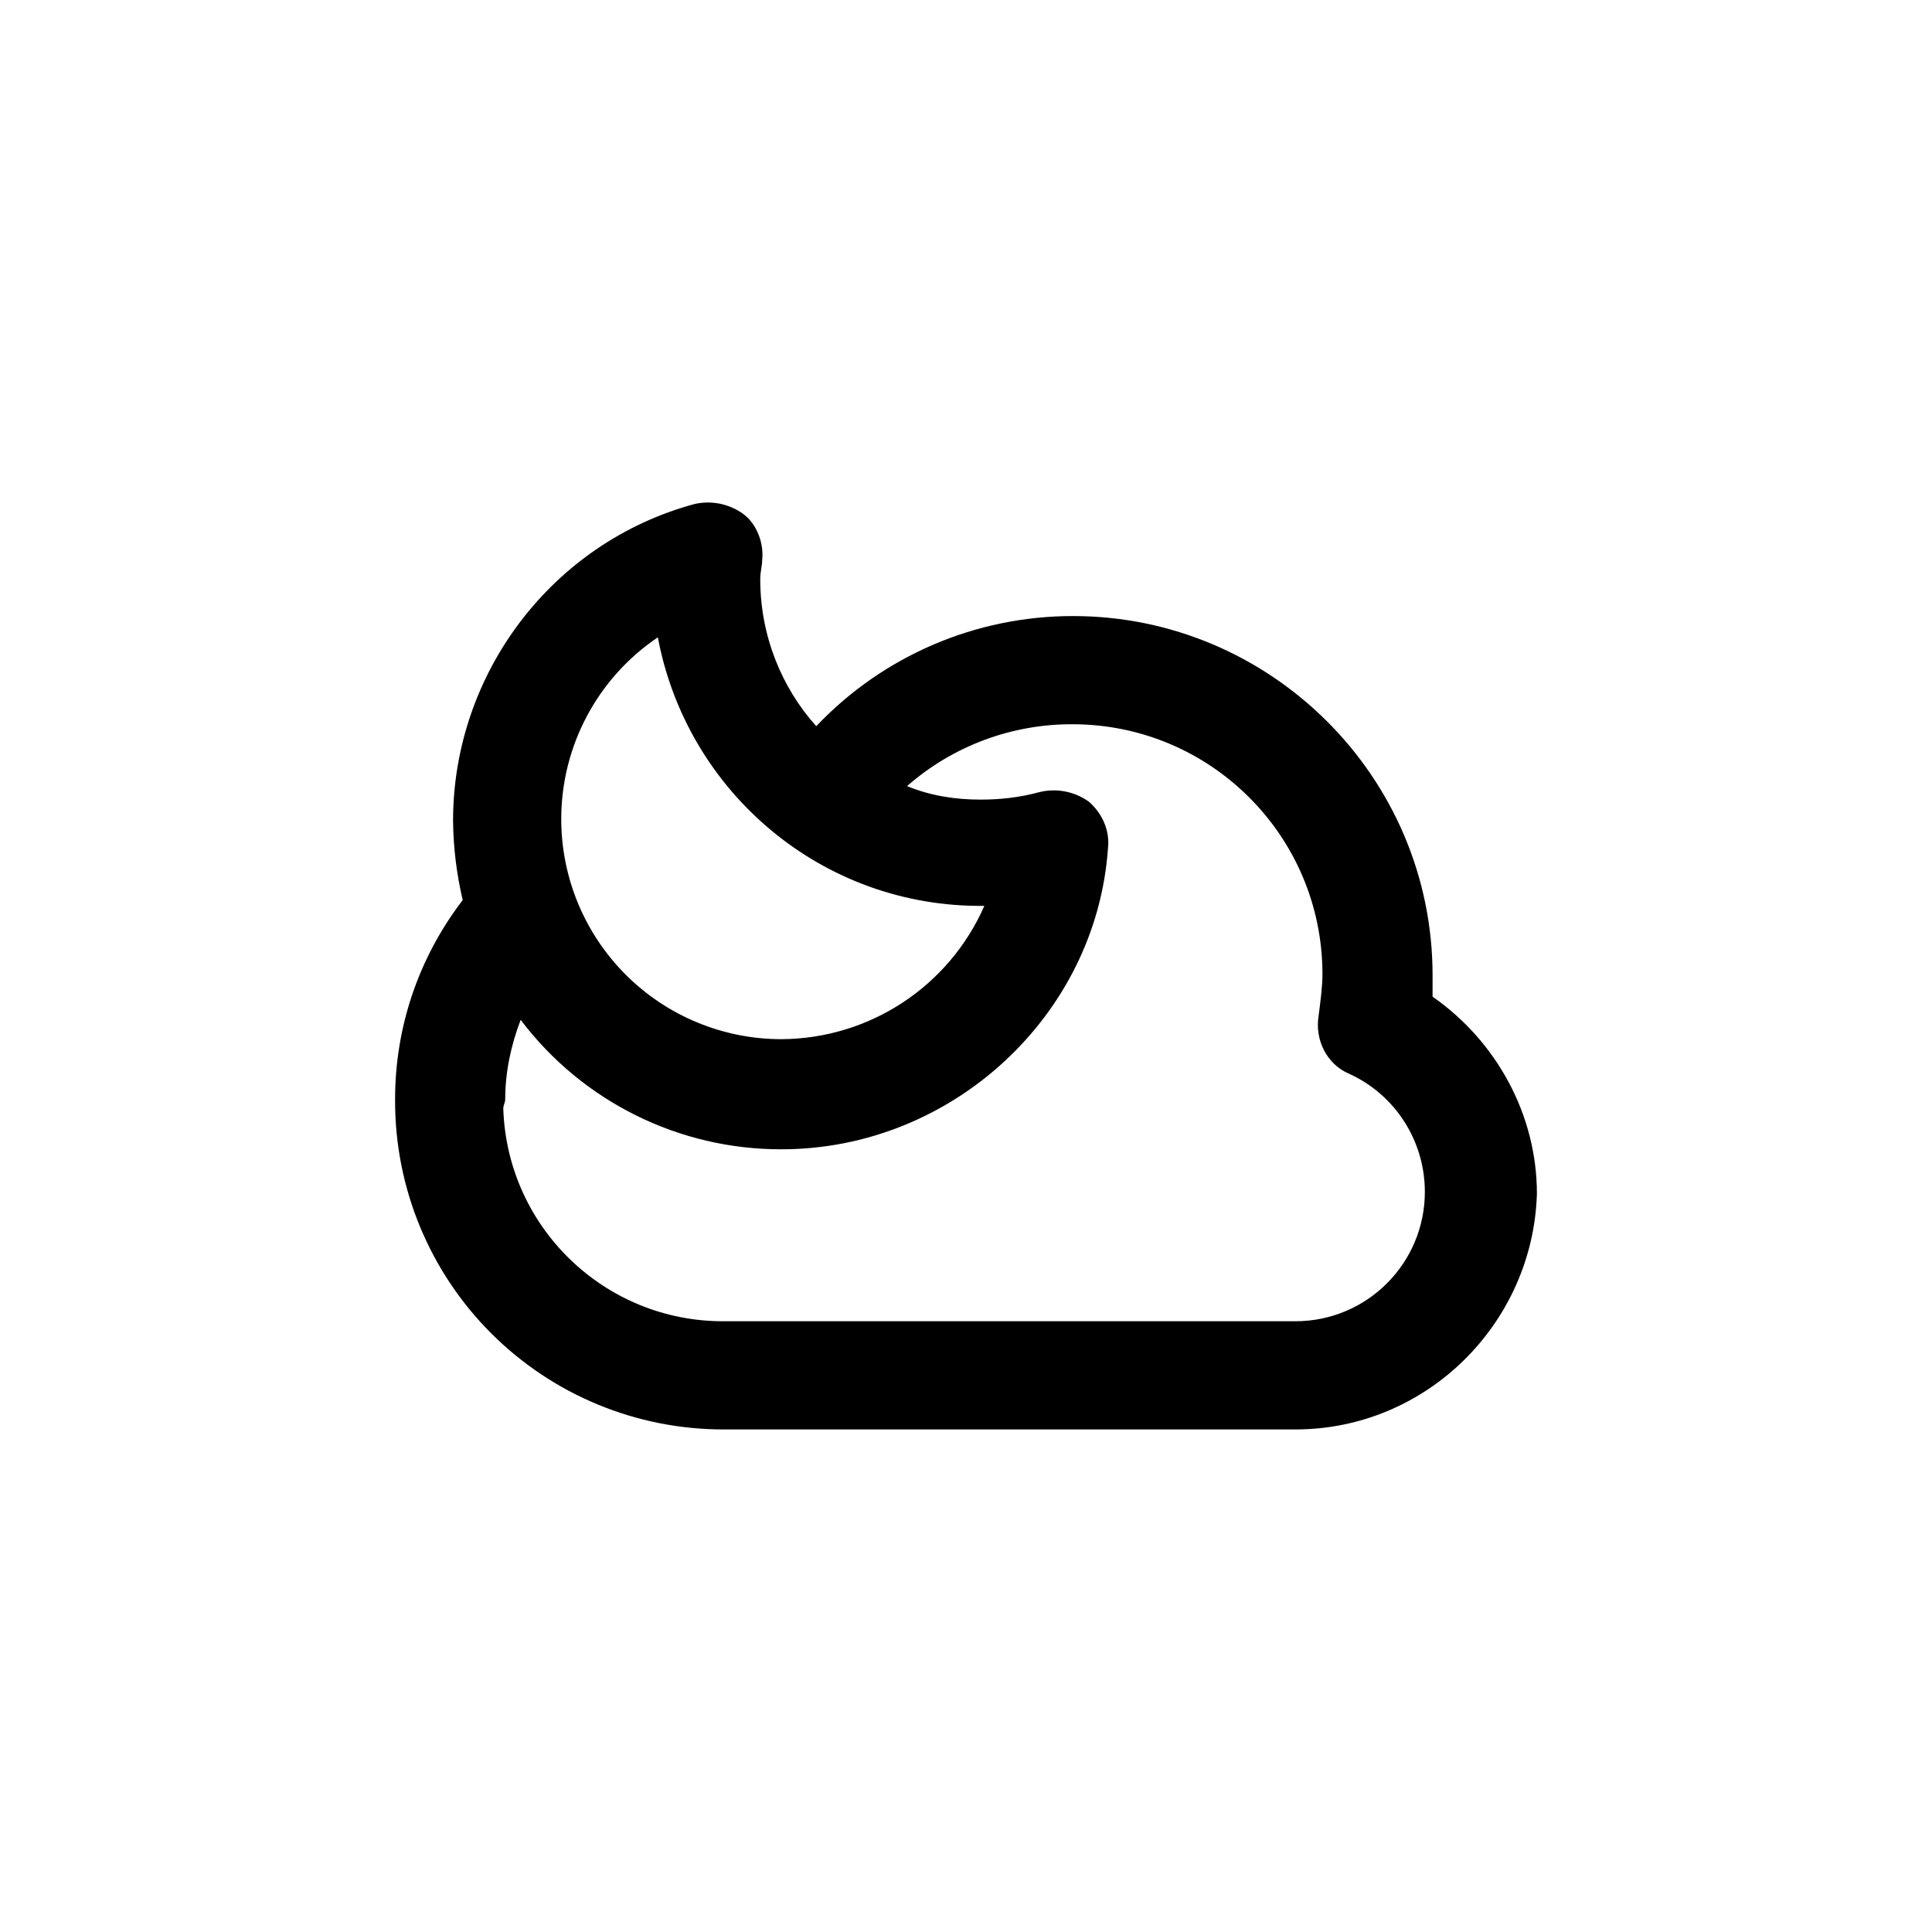
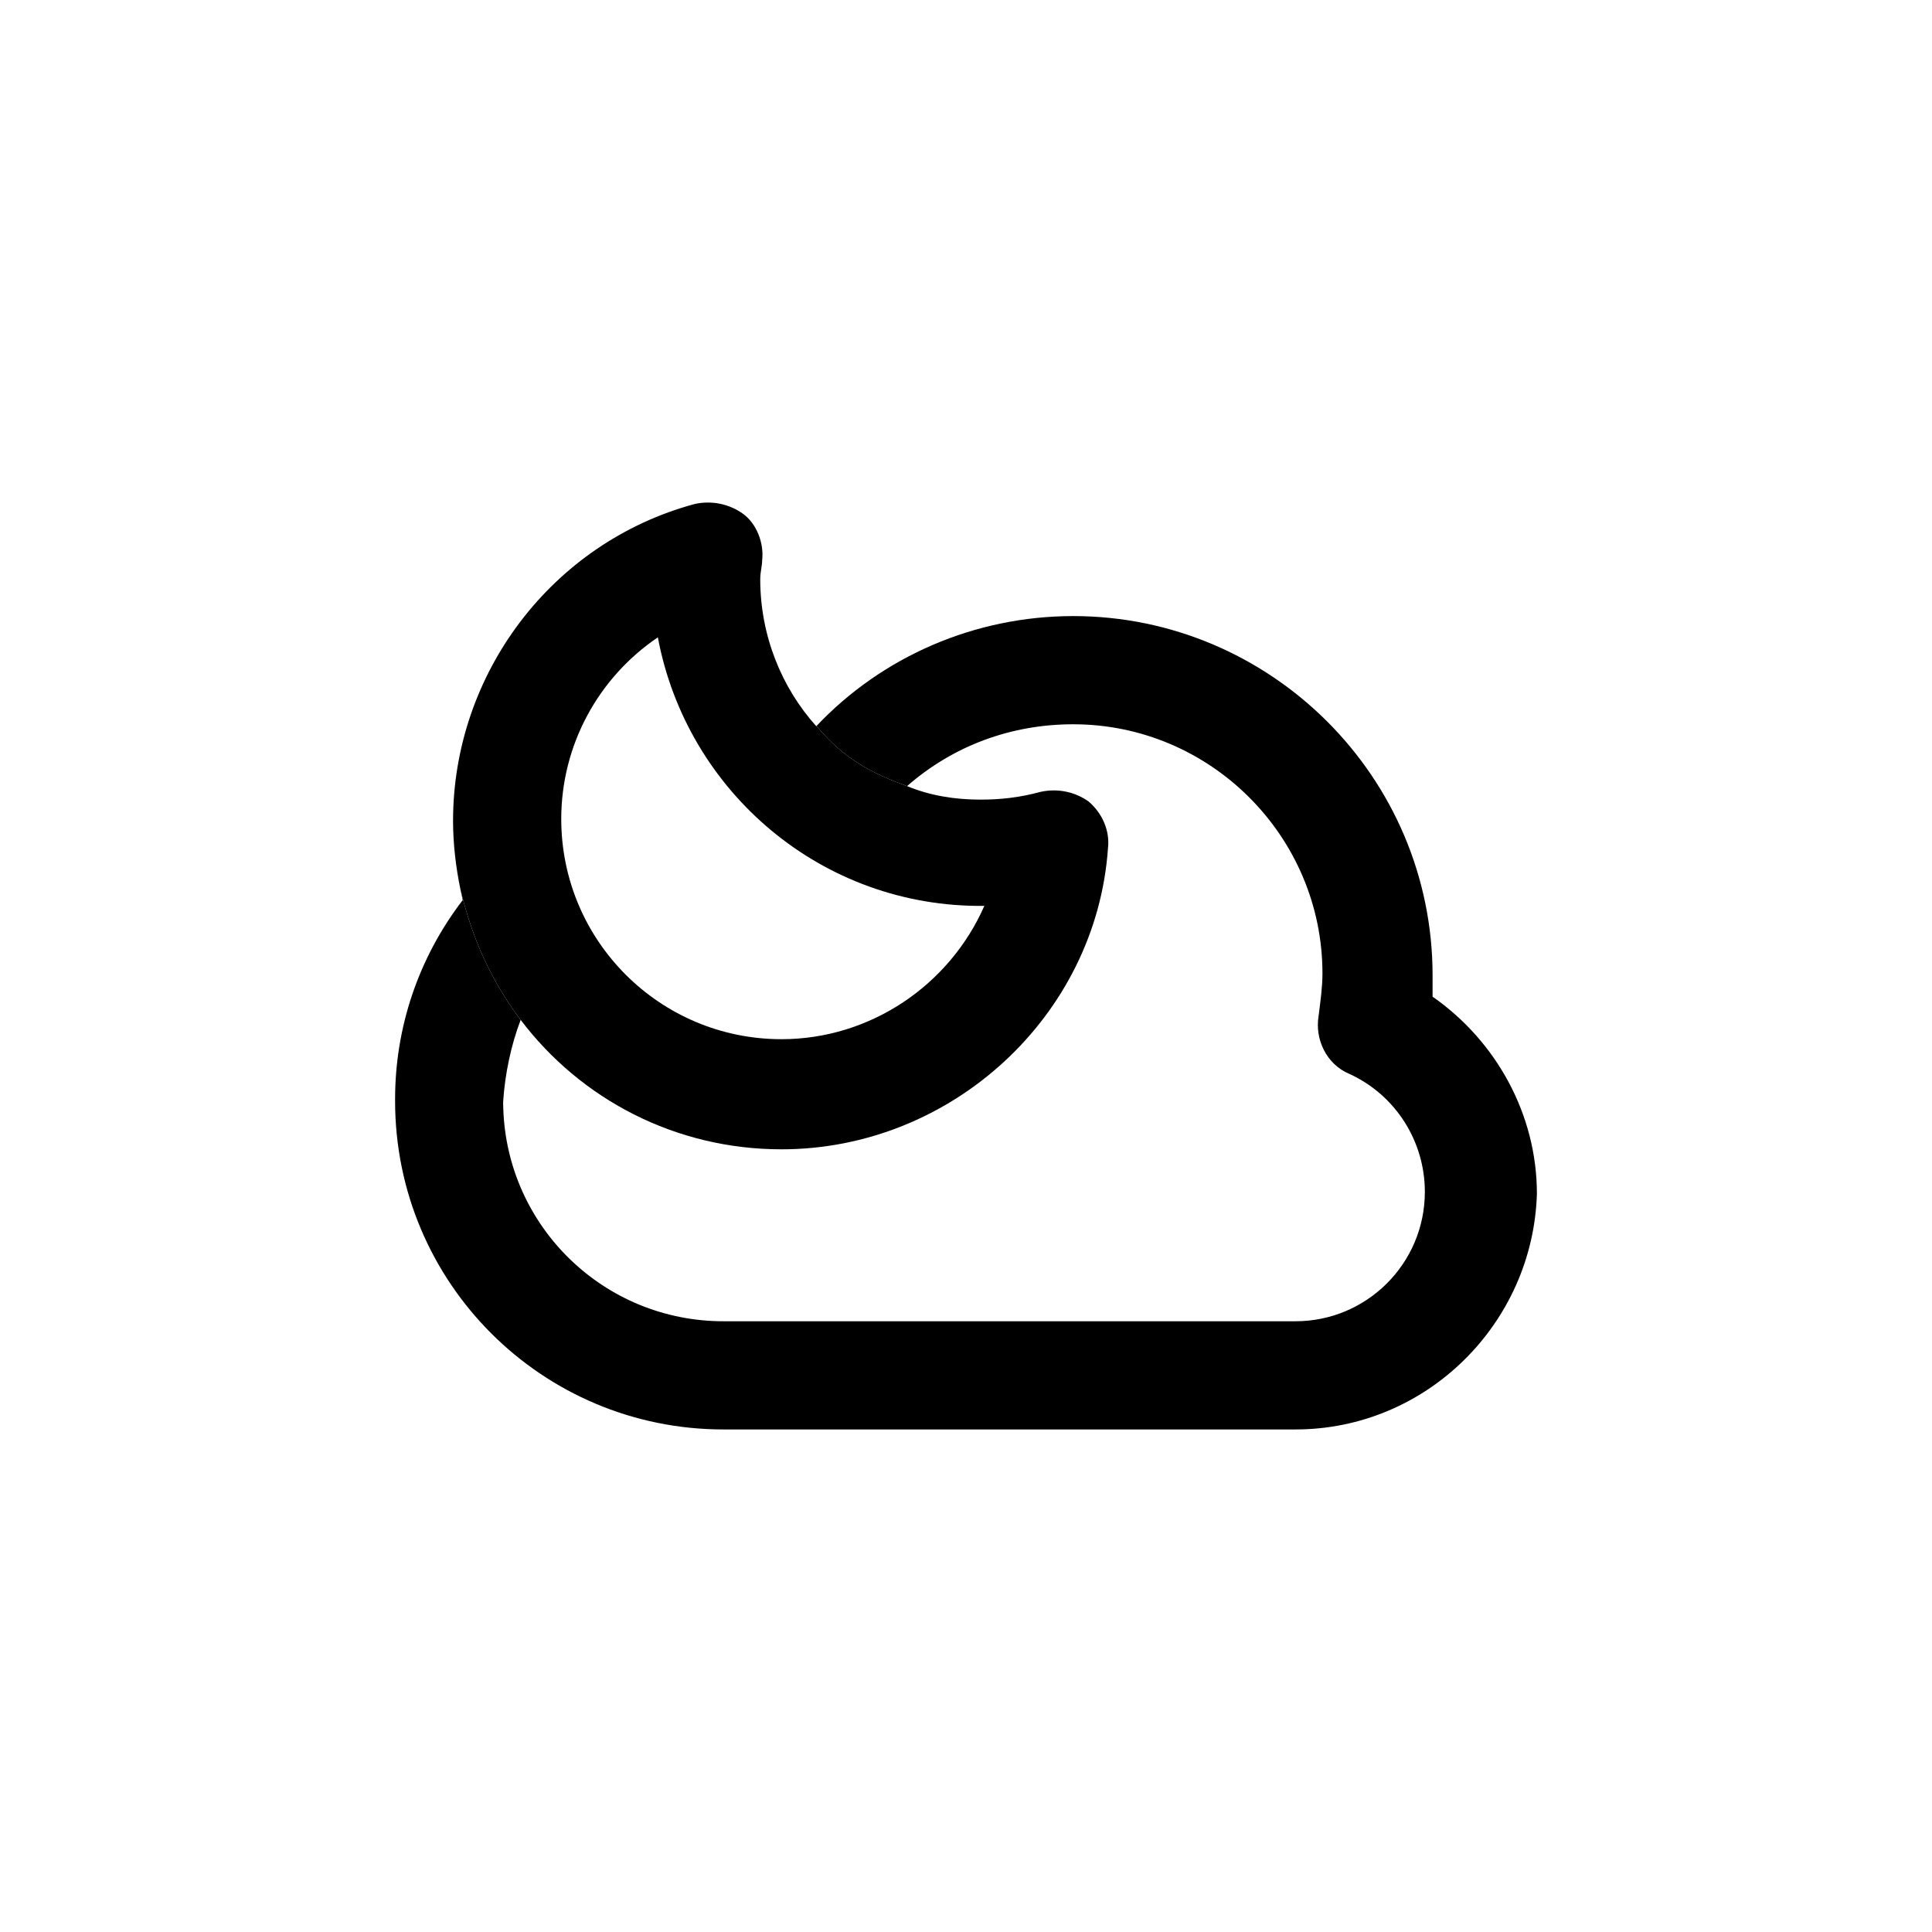
- <svg xmlns="http://www.w3.org/2000/svg" viewBox="0 0 32 32" xml:space="preserve" fill-rule="evenodd" clip-rule="evenodd" stroke-linejoin="round" stroke-miterlimit="2" fill="currentColor">
-   <g transform="translate(-.016 -.004)">
-     <path d="M23.744 16.512c1.056.736 1.728 1.952 1.728 3.264-.064 2.144-1.824 3.904-4 3.904H12a5.435 5.435 0 0 1-5.44-5.44v-.032c0-1.184.384-2.336 1.12-3.296a6 6 0 0 1-.16-1.312c0-2.432 1.632-4.608 4-5.248a1 1 0 0 1 .8.16c.224.16.352.48.32.768 0 .096-.032.192-.032.32 0 .928.352 1.792.928 2.432a5.85 5.85 0 0 1 4.256-1.824c3.264 0 5.952 2.656 5.952 5.952zM10.912 10.56a3.63 3.63 0 0 0-1.6 3.008 3.646 3.646 0 0 0 3.648 3.648 3.69 3.69 0 0 0 3.36-2.208c-2.688.032-4.928-1.888-5.408-4.448m10.56 11.328c1.184 0 2.144-.96 2.144-2.144 0-.832-.48-1.6-1.248-1.952-.384-.16-.576-.576-.512-.96.032-.256.064-.48.064-.704A4.14 4.14 0 0 0 17.792 12a4.13 4.13 0 0 0-2.752 1.024c.384.16.8.224 1.216.224.32 0 .64-.032.992-.128a1 1 0 0 1 .8.16c.224.192.352.48.32.768-.192 2.784-2.592 4.992-5.408 4.992a5.4 5.4 0 0 1-4.32-2.144c-.16.416-.256.864-.256 1.312 0 .064-.032.096-.032.16A3.64 3.64 0 0 0 12 21.888z" />
+ <svg xmlns="http://www.w3.org/2000/svg" width="100%" height="100%" viewBox="0 0 32 32" version="1.1" xml:space="preserve" style="fill-rule:evenodd;clip-rule:evenodd;stroke-linejoin:round;stroke-miterlimit:2;">
+   <g transform="matrix(1,0,0,1,-0.016,-0.00373749)">
+     <path d="M7.642,14.735C7.567,14.37 7.52,13.985 7.52,13.6C7.52,11.168 9.152,8.992 11.52,8.352C11.808,8.288 12.096,8.352 12.32,8.512C12.544,8.672 12.672,8.992 12.64,9.28C12.64,9.376 12.608,9.472 12.608,9.6C12.608,10.528 12.96,11.392 13.536,12.032C13.537,12.031 13.538,12.029 13.54,12.028C13.998,12.58 14.462,12.814 15.04,13.024C15.424,13.184 15.84,13.248 16.256,13.248C16.576,13.248 16.896,13.216 17.248,13.12C17.536,13.056 17.824,13.12 18.048,13.28C18.272,13.472 18.4,13.76 18.368,14.048C18.176,16.832 15.776,19.04 12.96,19.04C11.2,19.04 9.632,18.208 8.64,16.896C8.64,16.897 8.639,16.898 8.639,16.899C8.135,16.214 7.845,15.566 7.642,14.735ZM10.912,10.56C9.92,11.232 9.312,12.352 9.312,13.568C9.312,15.584 10.944,17.216 12.96,17.216C14.432,17.216 15.744,16.32 16.32,15.008C13.632,15.04 11.392,13.12 10.912,10.56Z" />
+   </g>
+   <g transform="matrix(1,0,0,1,-0.016,-0.00373749)">
+     <path d="M13.54,12.028C14.628,10.878 16.162,10.208 17.792,10.208C21.056,10.208 23.744,12.864 23.744,16.16L23.744,16.512C24.8,17.248 25.472,18.464 25.472,19.776C25.408,21.92 23.648,23.68 21.472,23.68L12,23.68C8.992,23.68 6.56,21.248 6.56,18.24L6.56,18.208C6.56,17.024 6.944,15.872 7.68,14.912C7.667,14.854 7.654,14.795 7.642,14.735C7.845,15.566 8.135,16.214 8.639,16.899C8.479,17.315 8.38,17.798 8.351,18.236C8.347,18.3 8.352,18.304 8.352,18.368C8.416,20.32 10.016,21.888 12,21.888L21.472,21.888C22.656,21.888 23.616,20.928 23.616,19.744C23.616,18.912 23.136,18.144 22.368,17.792C21.984,17.632 21.792,17.216 21.856,16.832C21.888,16.576 21.92,16.352 21.92,16.128C21.92,13.856 20.064,12 17.792,12C16.768,12 15.808,12.352 15.04,13.024C14.462,12.814 13.998,12.58 13.54,12.028Z" />
  </g>
</svg>
